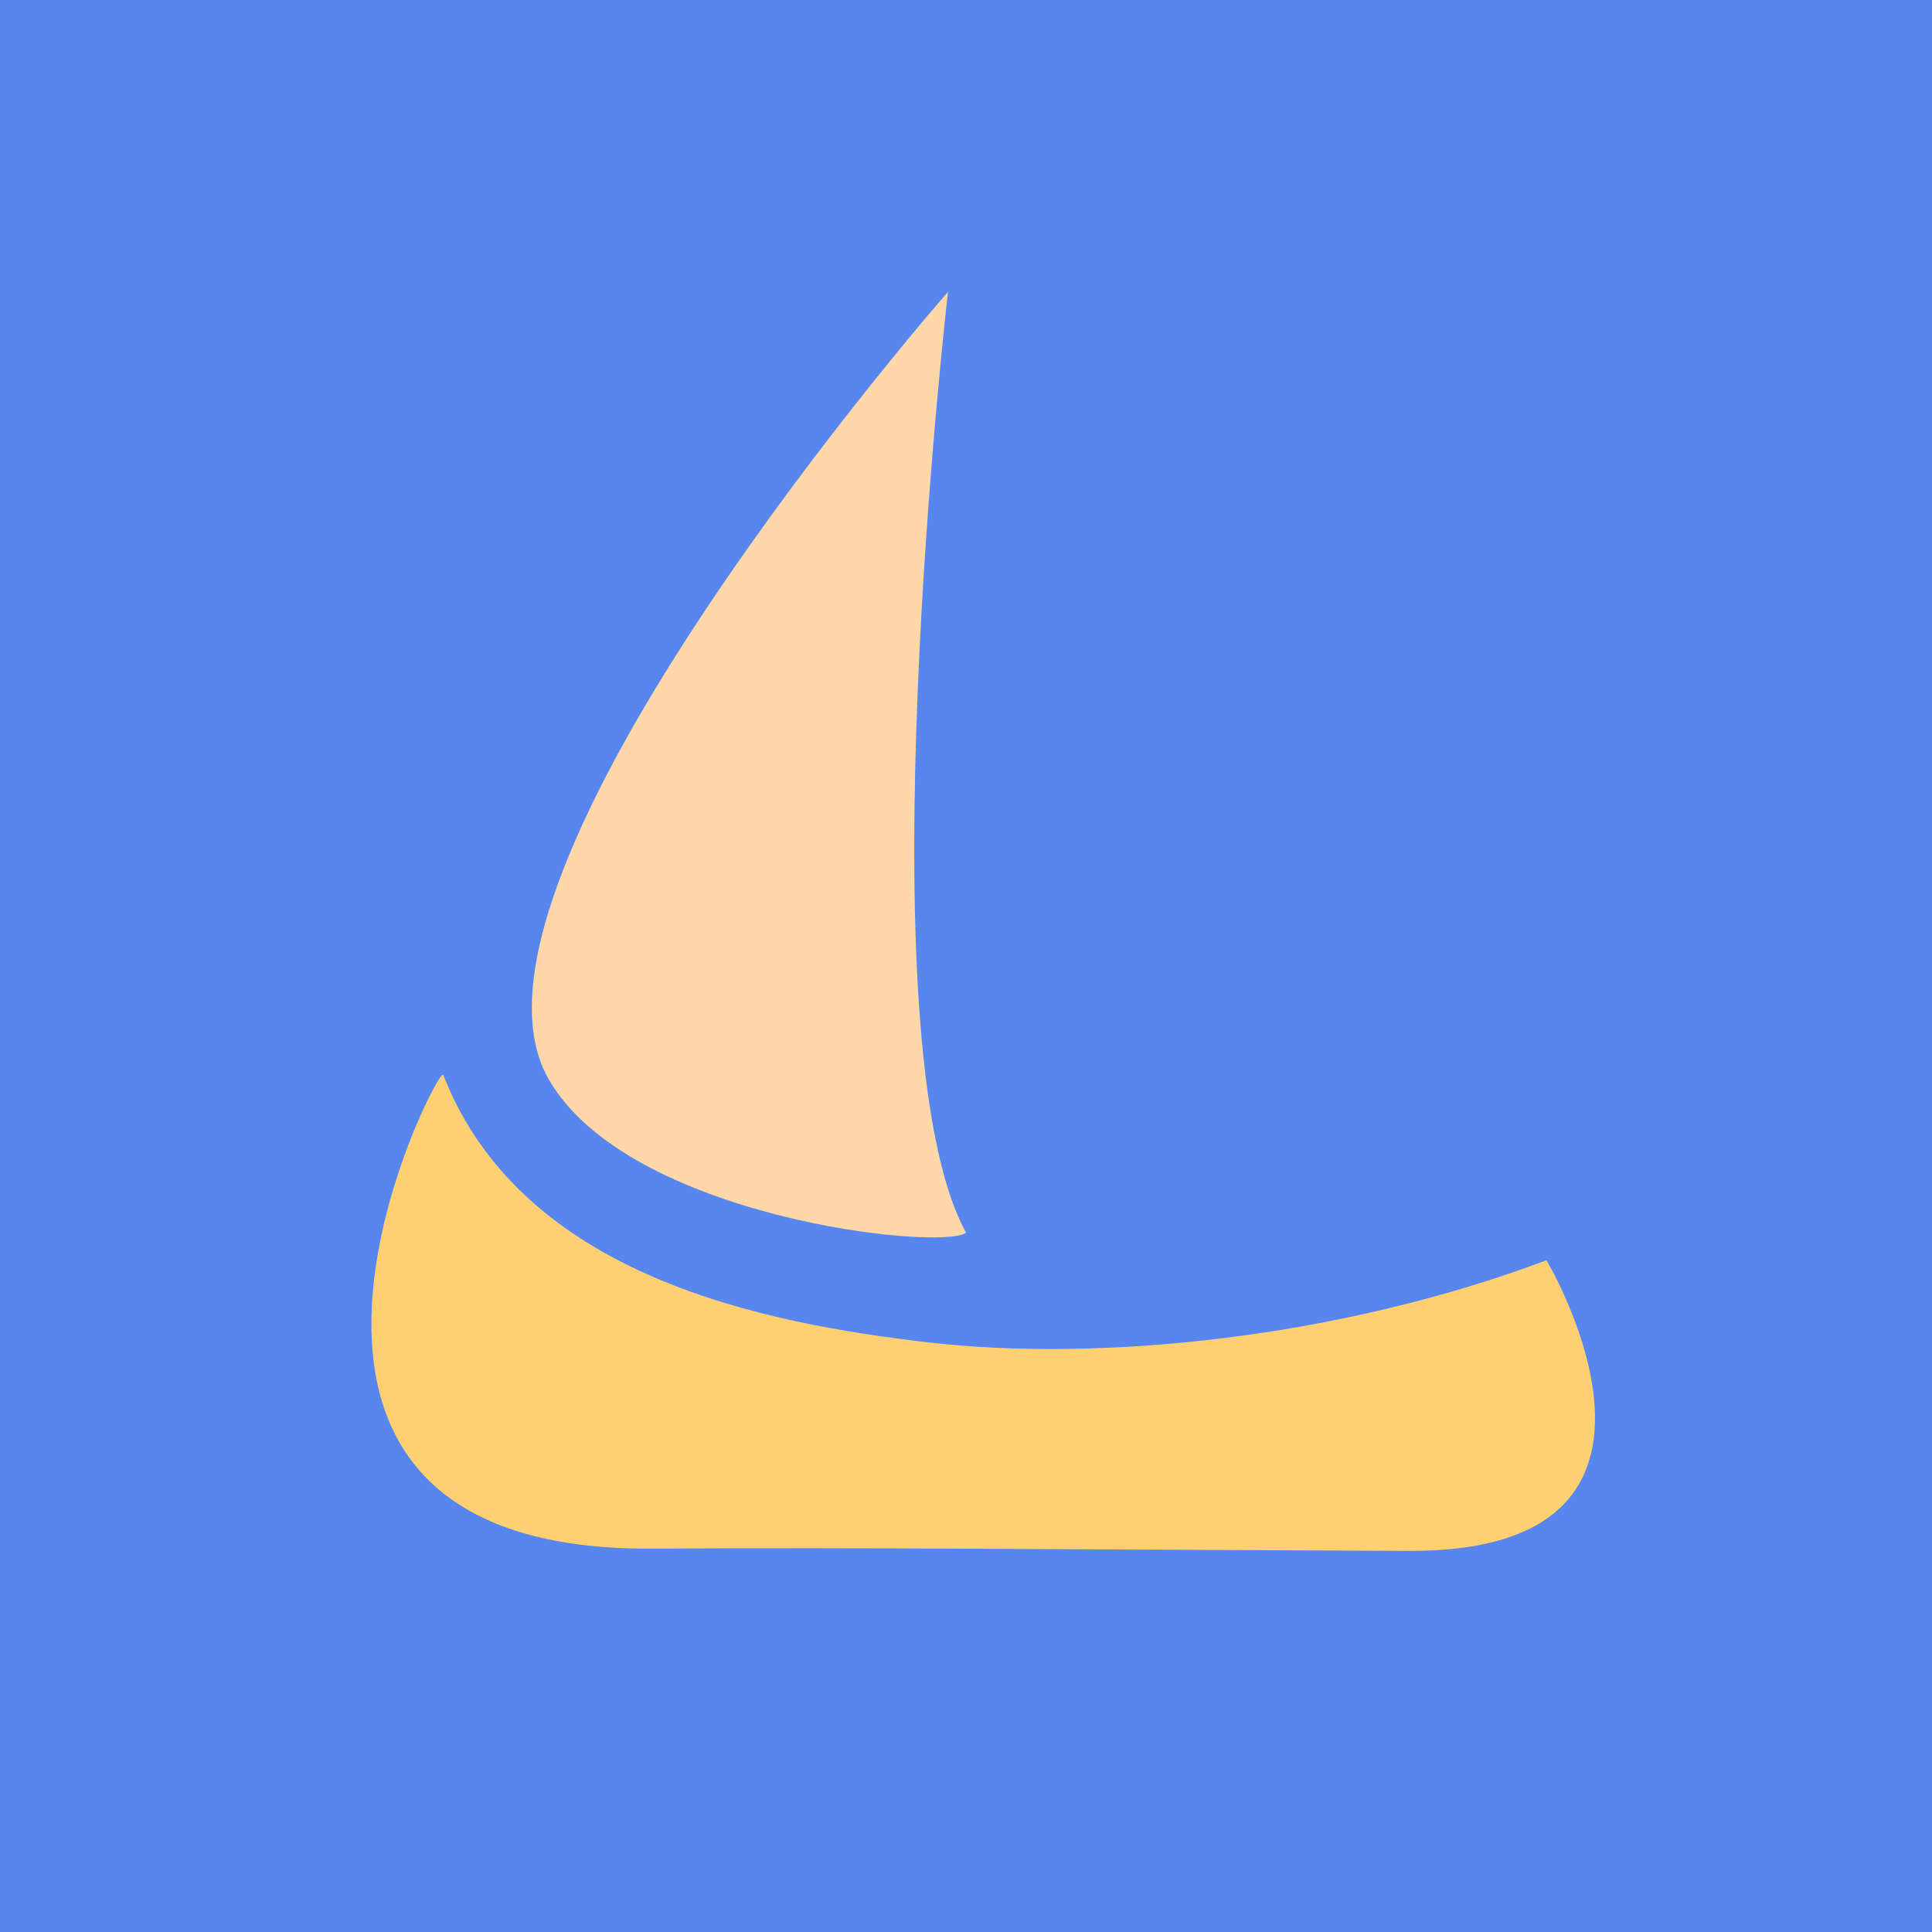
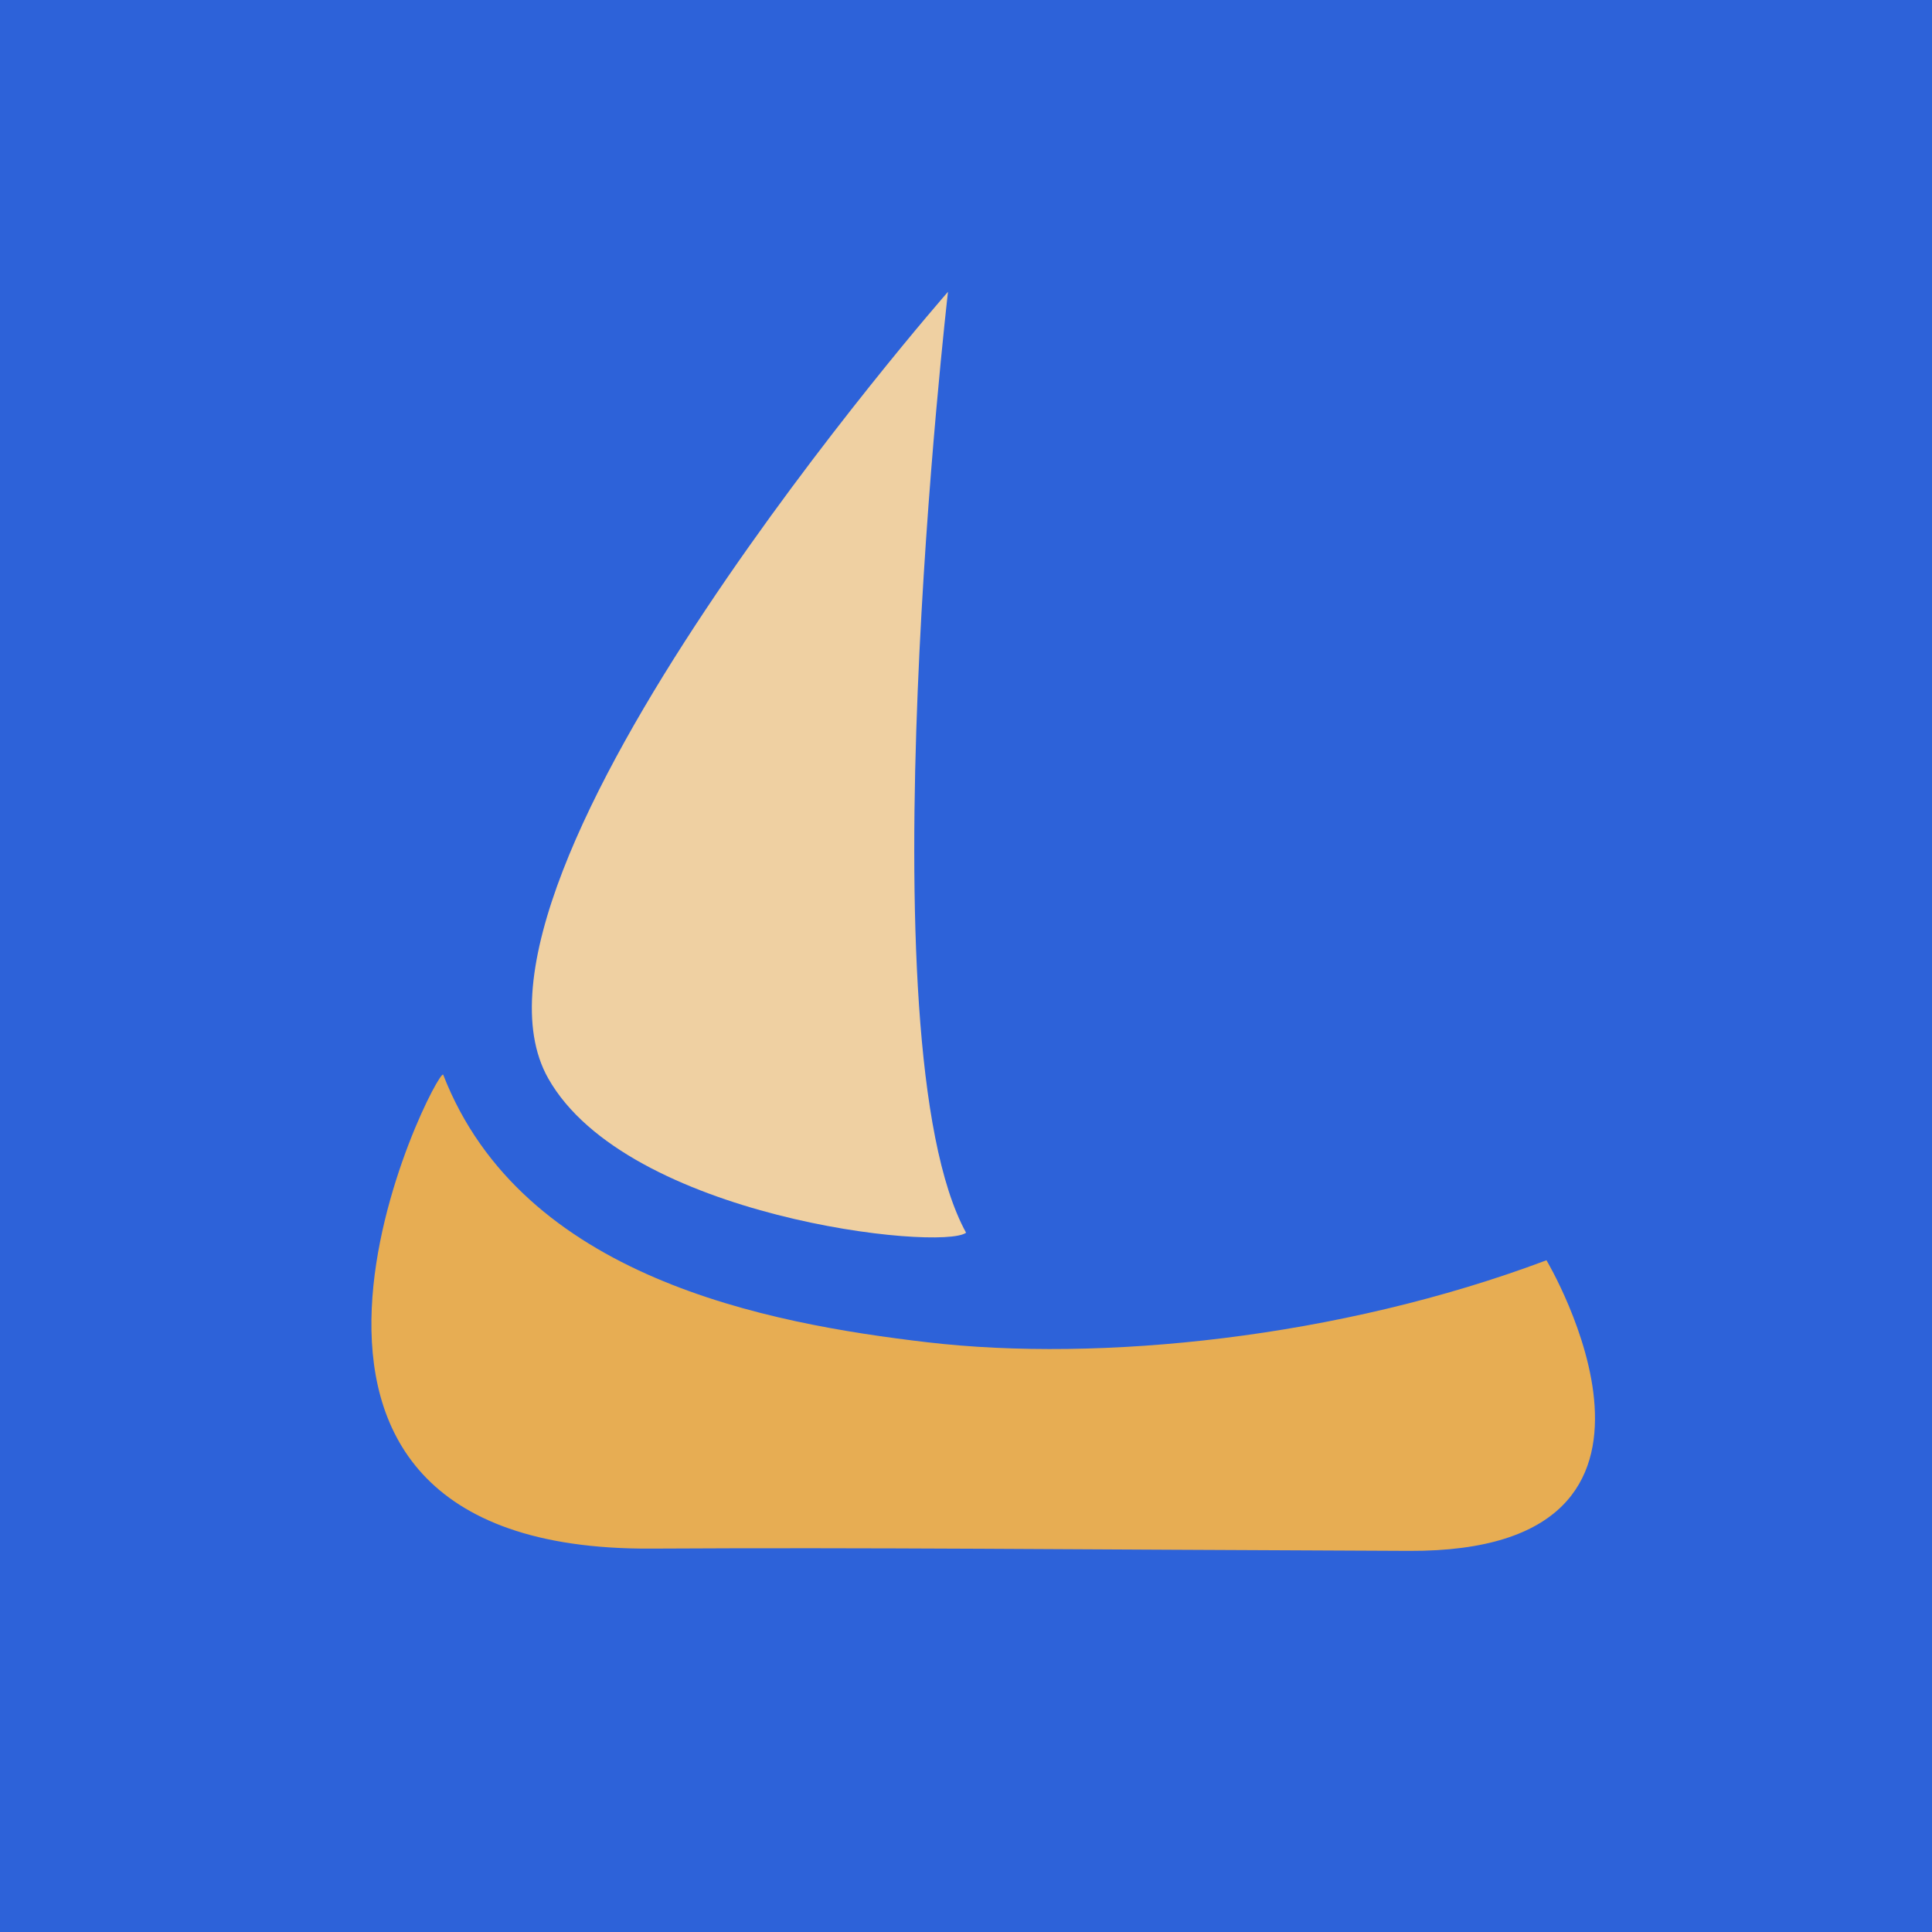
<svg xmlns="http://www.w3.org/2000/svg" width="210mm" height="210mm" viewBox="0 0 210 210" version="1.1" id="svg1">
  <defs id="defs1" />
+   <ellipse style="fill:#2d62d9;fill-opacity:1;stroke-width:0.731" id="path4" cy="105.942" cx="99.836" rx="158.334" ry="156.884" />
  <g id="layer1">
-     <ellipse style="fill:#5686ee;fill-opacity:1;stroke-width:0.731" id="path4" cy="105.942" cx="99.836" rx="158.334" ry="156.884" />
+     <ellipse style="fill:#2656c0;fill-opacity:1;stroke-width:0.731" id="path4-2" cy="240.588" cx="378.095" rx="158.334" ry="156.884" />
    <path style="fill:#ffd047;fill-opacity:1;stroke-width:0.235" d="m 217.099,35.942 c 0,0 8.549,53.64 46.891,70.398 5.034,2.2 -42.985,10.745 -45.412,8.886 -0.163,-0.086 -1.479,-79.284 -1.479,-79.284 z" id="path2" />
-     <path style="fill:#ffd7a8;fill-opacity:1;stroke-width:0.17" d="m 103.043,31.717 c 0,0 -55.79,63.663 -43.453,85.501 8.566,15.163 42.686,18.786 45.42,16.774 C 93.609,113.283 103.043,31.717 103.043,31.717 Z" id="path2-3" />
-     <path style="fill:#ffd071;fill-opacity:1;stroke-width:0.241" d="m 168.095,136.985 c -22.56,8.483 -48.568,11.105 -67.285,8.915 -17.38,-2.034 -44.046,-6.994 -52.633,-29.077 -0.499,-1.284 -27.749,51.781 22.59,51.504 24.305,-0.134 43.551,0.092 82.413,0.247 33.839,0.135 14.915,-31.588 14.915,-31.588 z" id="path3" />
-     <g id="g13-7" transform="translate(82.42969,-179.7635)">
-       <path style="fill:#ffd047;fill-opacity:1;stroke-width:0.235" d="m 97.421,52.376 c 0,0 -8.549,53.64 -46.891,70.398 -5.034,2.2 42.985,10.745 45.412,8.886 0.163,-0.086 1.479,-79.284 1.479,-79.284 z" id="path2-9" />
-       <path style="fill:#ffedb9;fill-opacity:1;stroke-width:0.168" d="m 105.732,29.251 c 0,0 54.365,63.363 42.343,85.099 -8.347,15.091 -44.261,16.695 -44.261,16.695 z" id="path2-3-2" />
-       <path style="fill:#ffd047;fill-opacity:1;stroke-width:0.238" d="m 45,129.686 c 21.983,8.483 47.328,11.105 65.567,8.915 16.937,-2.034 42.921,-6.994 51.289,-29.077 0.487,-1.284 23.178,44.542 -18.451,44.19 -43.897,-0.371 -38.466,-0.117 -81.318,-0.142 C 29.11,153.552 45,129.686 45,129.686 Z" id="path3-02" />
-     </g>
+     <path style="fill:#efd0a2;fill-opacity:1;stroke-width:0.17" d="m 103.043,31.717 c 0,0 -55.79,63.663 -43.453,85.501 8.566,15.163 42.686,18.786 45.42,16.774 C 93.609,113.283 103.043,31.717 103.043,31.717 Z" id="path2-3" />
+     <path style="fill:#e7ad53;fill-opacity:1;stroke-width:0.241" d="m 168.095,136.985 c -22.56,8.483 -48.568,11.105 -67.285,8.915 -17.38,-2.034 -44.046,-6.994 -52.633,-29.077 -0.499,-1.284 -27.749,51.781 22.59,51.504 24.305,-0.134 43.551,0.092 82.413,0.247 33.839,0.135 14.915,-31.588 14.915,-31.588 z" id="path3" />
+     <path style="fill:#ffd047;fill-opacity:1;stroke-width:0.235" d="m 179.85,-127.388 c 0,0 -8.549,53.64 -46.891,70.398 -5.034,2.2 42.985,10.745 45.412,8.886 0.163,-0.086 1.479,-79.284 1.479,-79.284 z" id="path2-9" />
+     <path style="fill:#f8cf8f;fill-opacity:1;stroke-width:0.17" d="m 302.716,143.586 c 0,0 -57.328,62.467 -44.991,84.305 8.566,15.163 42.686,18.786 45.42,16.774 -0.465,-38.652 -0.429,-101.079 -0.429,-101.079 z" id="path2-3-5" />
+     <path style="fill:#f4d042;fill-opacity:1;stroke-width:0.241" d="m 364.78,245.242 c -22.56,8.483 -48.568,11.105 -67.285,8.915 -17.38,-2.034 -44.046,-6.994 -52.633,-29.077 -0.499,-1.284 -27.749,51.781 22.59,51.504 24.305,-0.134 43.551,0.092 82.413,0.247 33.839,0.135 14.915,-31.588 14.915,-31.588 z" id="path3-6" />
+     <path style="fill:#ffddbe;fill-opacity:0.721;stroke-width:0.22" d="m 310.031,174.176 c 0,0 8.418,47.61 46.172,62.485 4.957,1.953 -42.325,9.537 -44.715,7.887 -0.16,-0.076 -1.457,-70.372 -1.457,-70.372 z" id="path2-9-6" />
+     <path style="fill:#fae0b4;fill-opacity:0.724;stroke-width:0.17" d="m 446.001,140.735 c 0,0 57.328,62.467 44.991,84.305 -8.566,15.163 -42.686,18.786 -45.42,16.774 0.465,-38.652 0.429,-101.079 0.429,-101.079 z" id="path2-3-5-9" />
+     <path style="fill:#f4d042;fill-opacity:1;stroke-width:0.241" d="m 383.937,242.391 c 22.56,8.483 48.568,11.105 67.285,8.915 17.38,-2.034 44.046,-6.994 52.633,-29.077 0.499,-1.284 27.749,51.781 -22.59,51.504 -24.305,-0.134 -43.551,0.092 -82.413,0.247 -33.839,0.135 -14.915,-31.588 -14.915,-31.588 z" id="path3-6-2" />
+     <path style="fill:#ffd42a;fill-opacity:1;stroke-width:0.22" d="m 438.686,171.325 c 0,0 -8.418,47.61 -46.172,62.485 -4.957,1.953 42.325,9.537 44.715,7.887 0.16,-0.076 1.457,-70.372 1.457,-70.372 z" id="path2-9-6-2" />
+     <path style="fill:#ffedb9;fill-opacity:1;stroke-width:0.168" d="m 188.161,-150.513 c 0,0 54.365,63.363 42.343,85.099 -8.347,15.091 -44.261,16.695 -44.261,16.695 z" id="path2-3-2" />
+     <path style="fill:#ffd047;fill-opacity:1;stroke-width:0.238" d="m 127.43,-50.078 c 21.983,8.483 47.328,11.105 65.567,8.915 16.937,-2.034 42.921,-6.994 51.289,-29.077 0.487,-1.284 23.178,44.542 -18.451,44.19 -43.897,-0.371 -38.466,-0.117 -81.318,-0.142 -32.975,-0.019 -17.086,-23.886 -17.086,-23.886 z" id="path3-02" />
    <g id="g13-1" transform="translate(-73.66126,190.487)">
      <path style="fill:#ffcc53;fill-opacity:1;stroke-width:0.235" d="m 98.629,54.551 c 0,0 -8.549,53.64 -46.891,70.398 -5.034,2.2 42.985,10.745 45.412,8.886 0.163,-0.086 1.479,-79.284 1.479,-79.284 z" id="path2-2" />
      <path style="fill:#ffd687;fill-opacity:1;stroke-width:0.168" d="m 104.765,32.392 c 0,0 54.365,63.363 42.343,85.099 -8.347,15.091 -44.261,16.695 -44.261,16.695 z" id="path2-3-7" />
      <path style="fill:#ffb70f;fill-opacity:1;stroke-width:0.238" d="m 45,129.686 c 21.983,8.483 47.328,11.105 65.567,8.915 16.937,-2.034 42.921,-6.994 51.289,-29.077 0.487,-1.284 18.103,61.701 -35.61,61.832 -43.899,0.107 -4.149,0.125 -47.001,0.1 C 46.269,171.436 45,129.686 45,129.686 Z" id="path3-0" />
    </g>
  </g>
  <g id="layer2" />
</svg>
